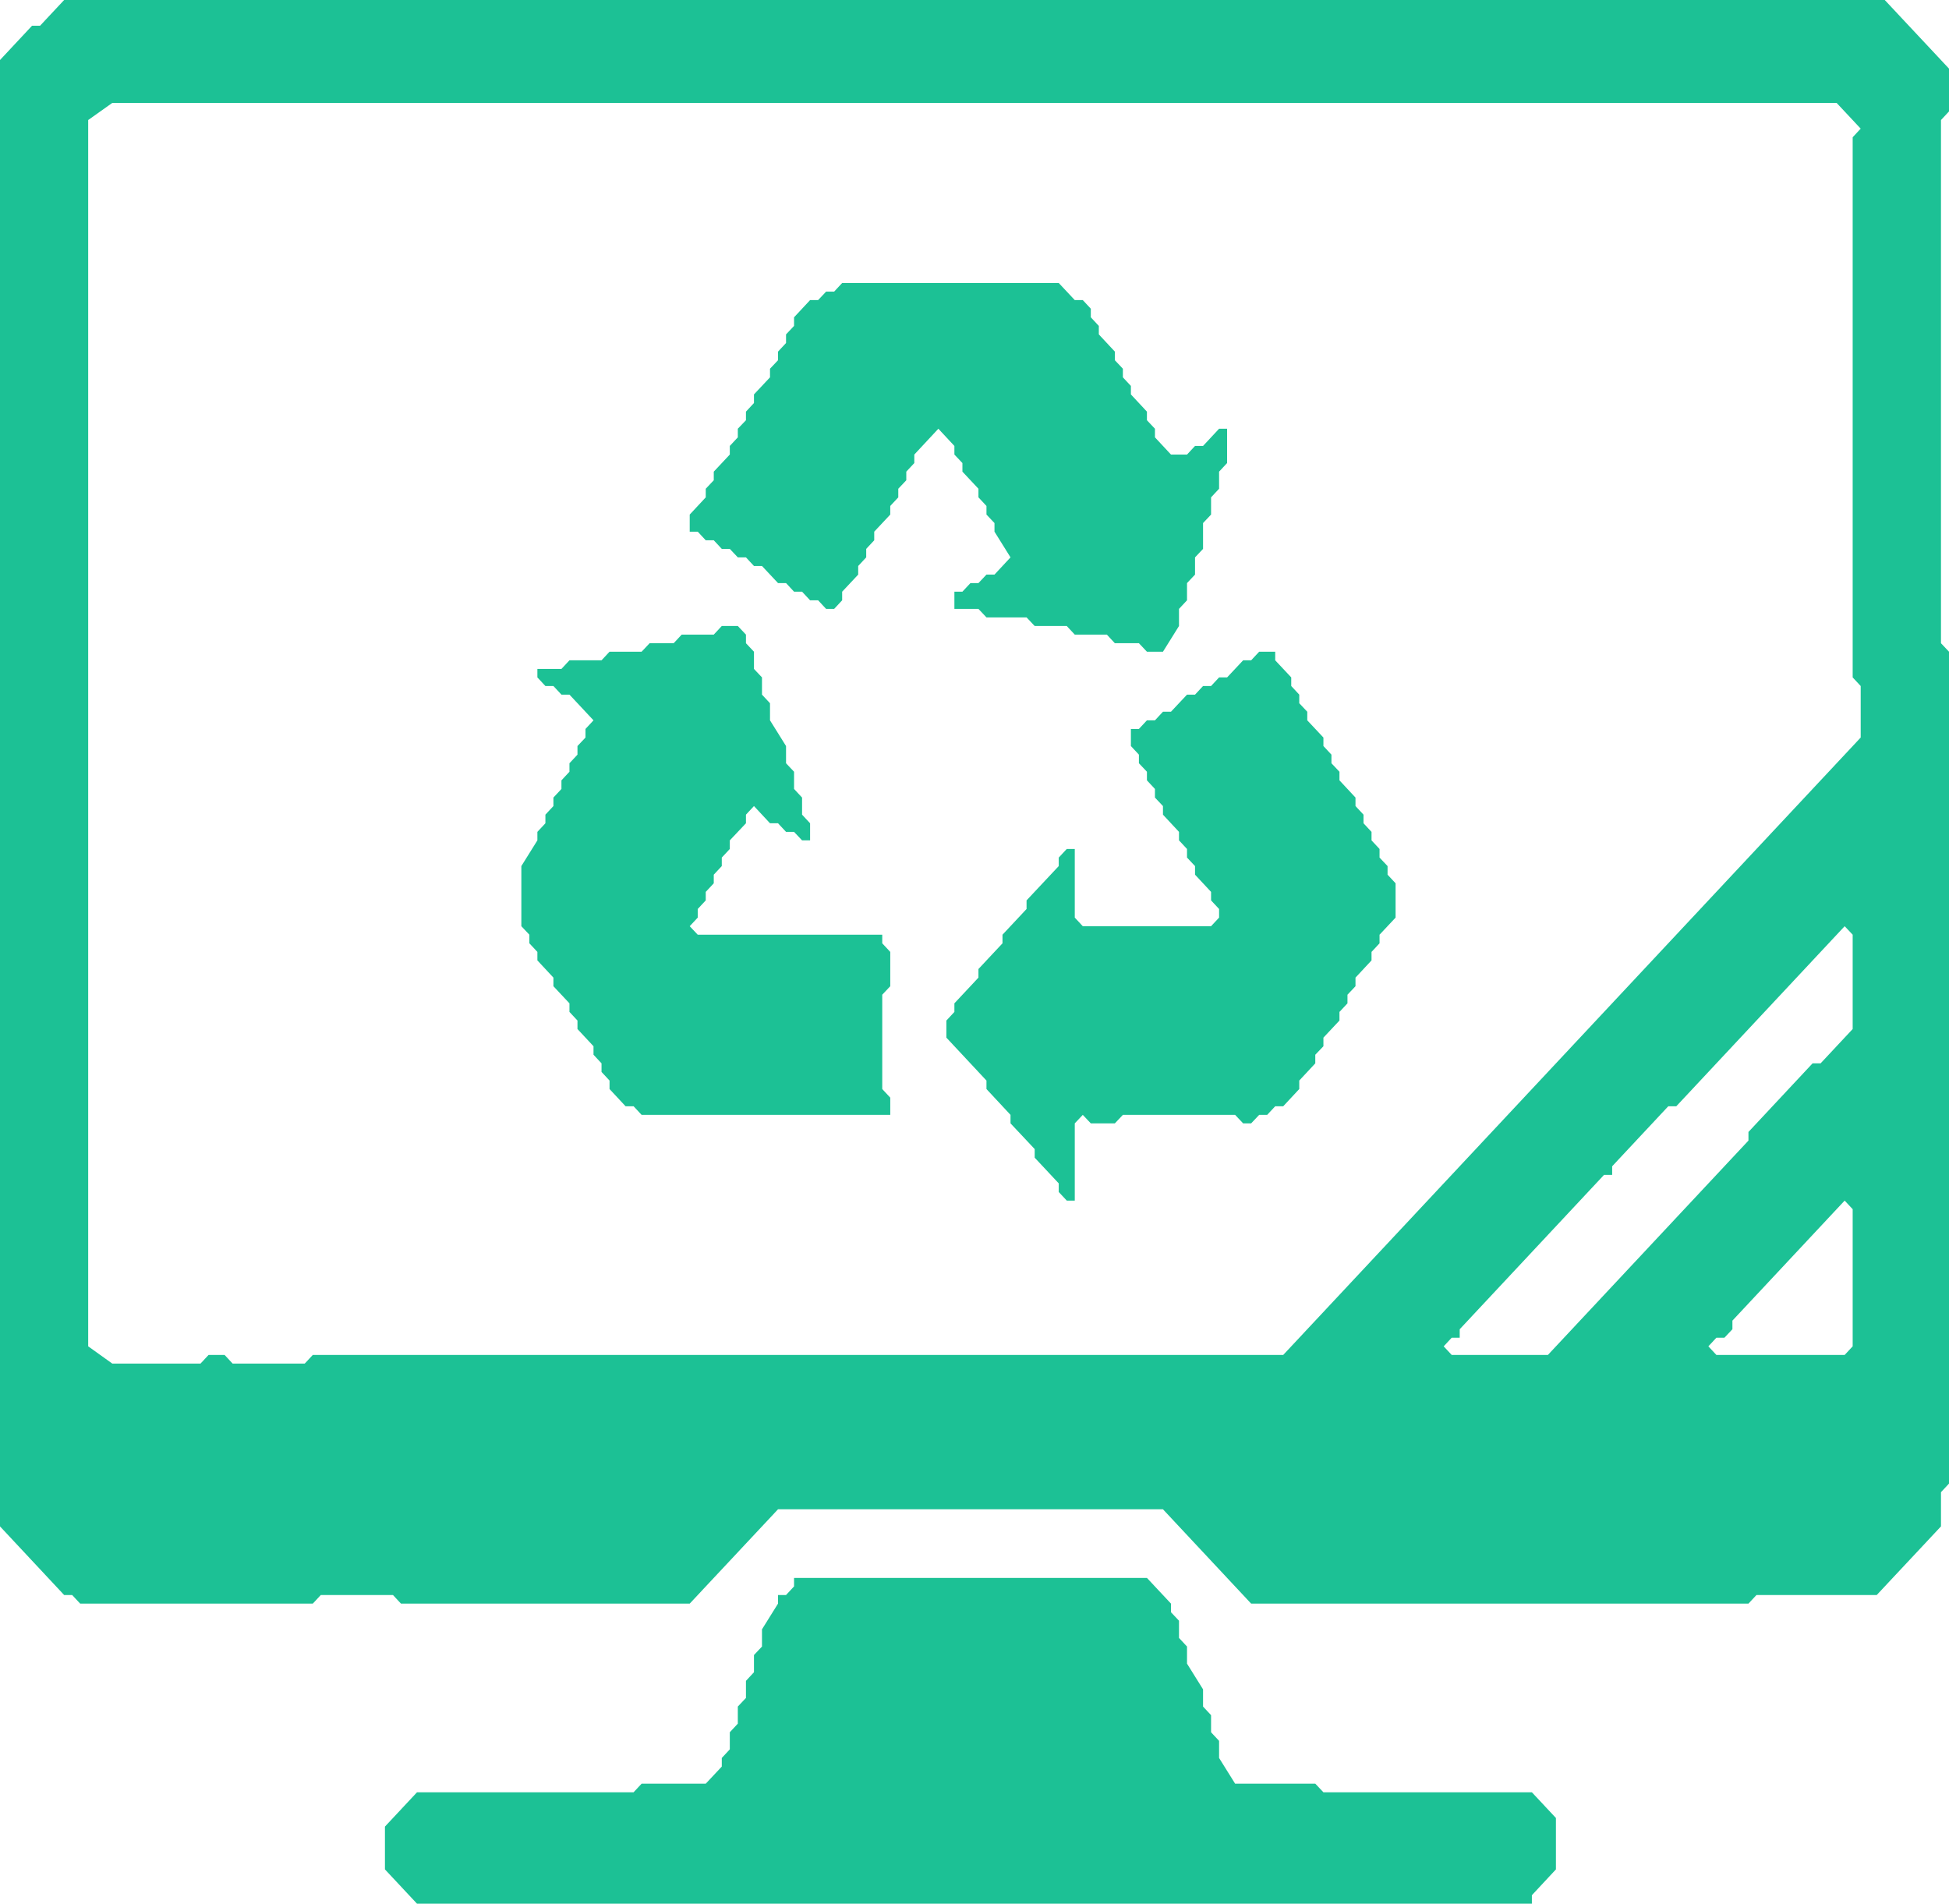
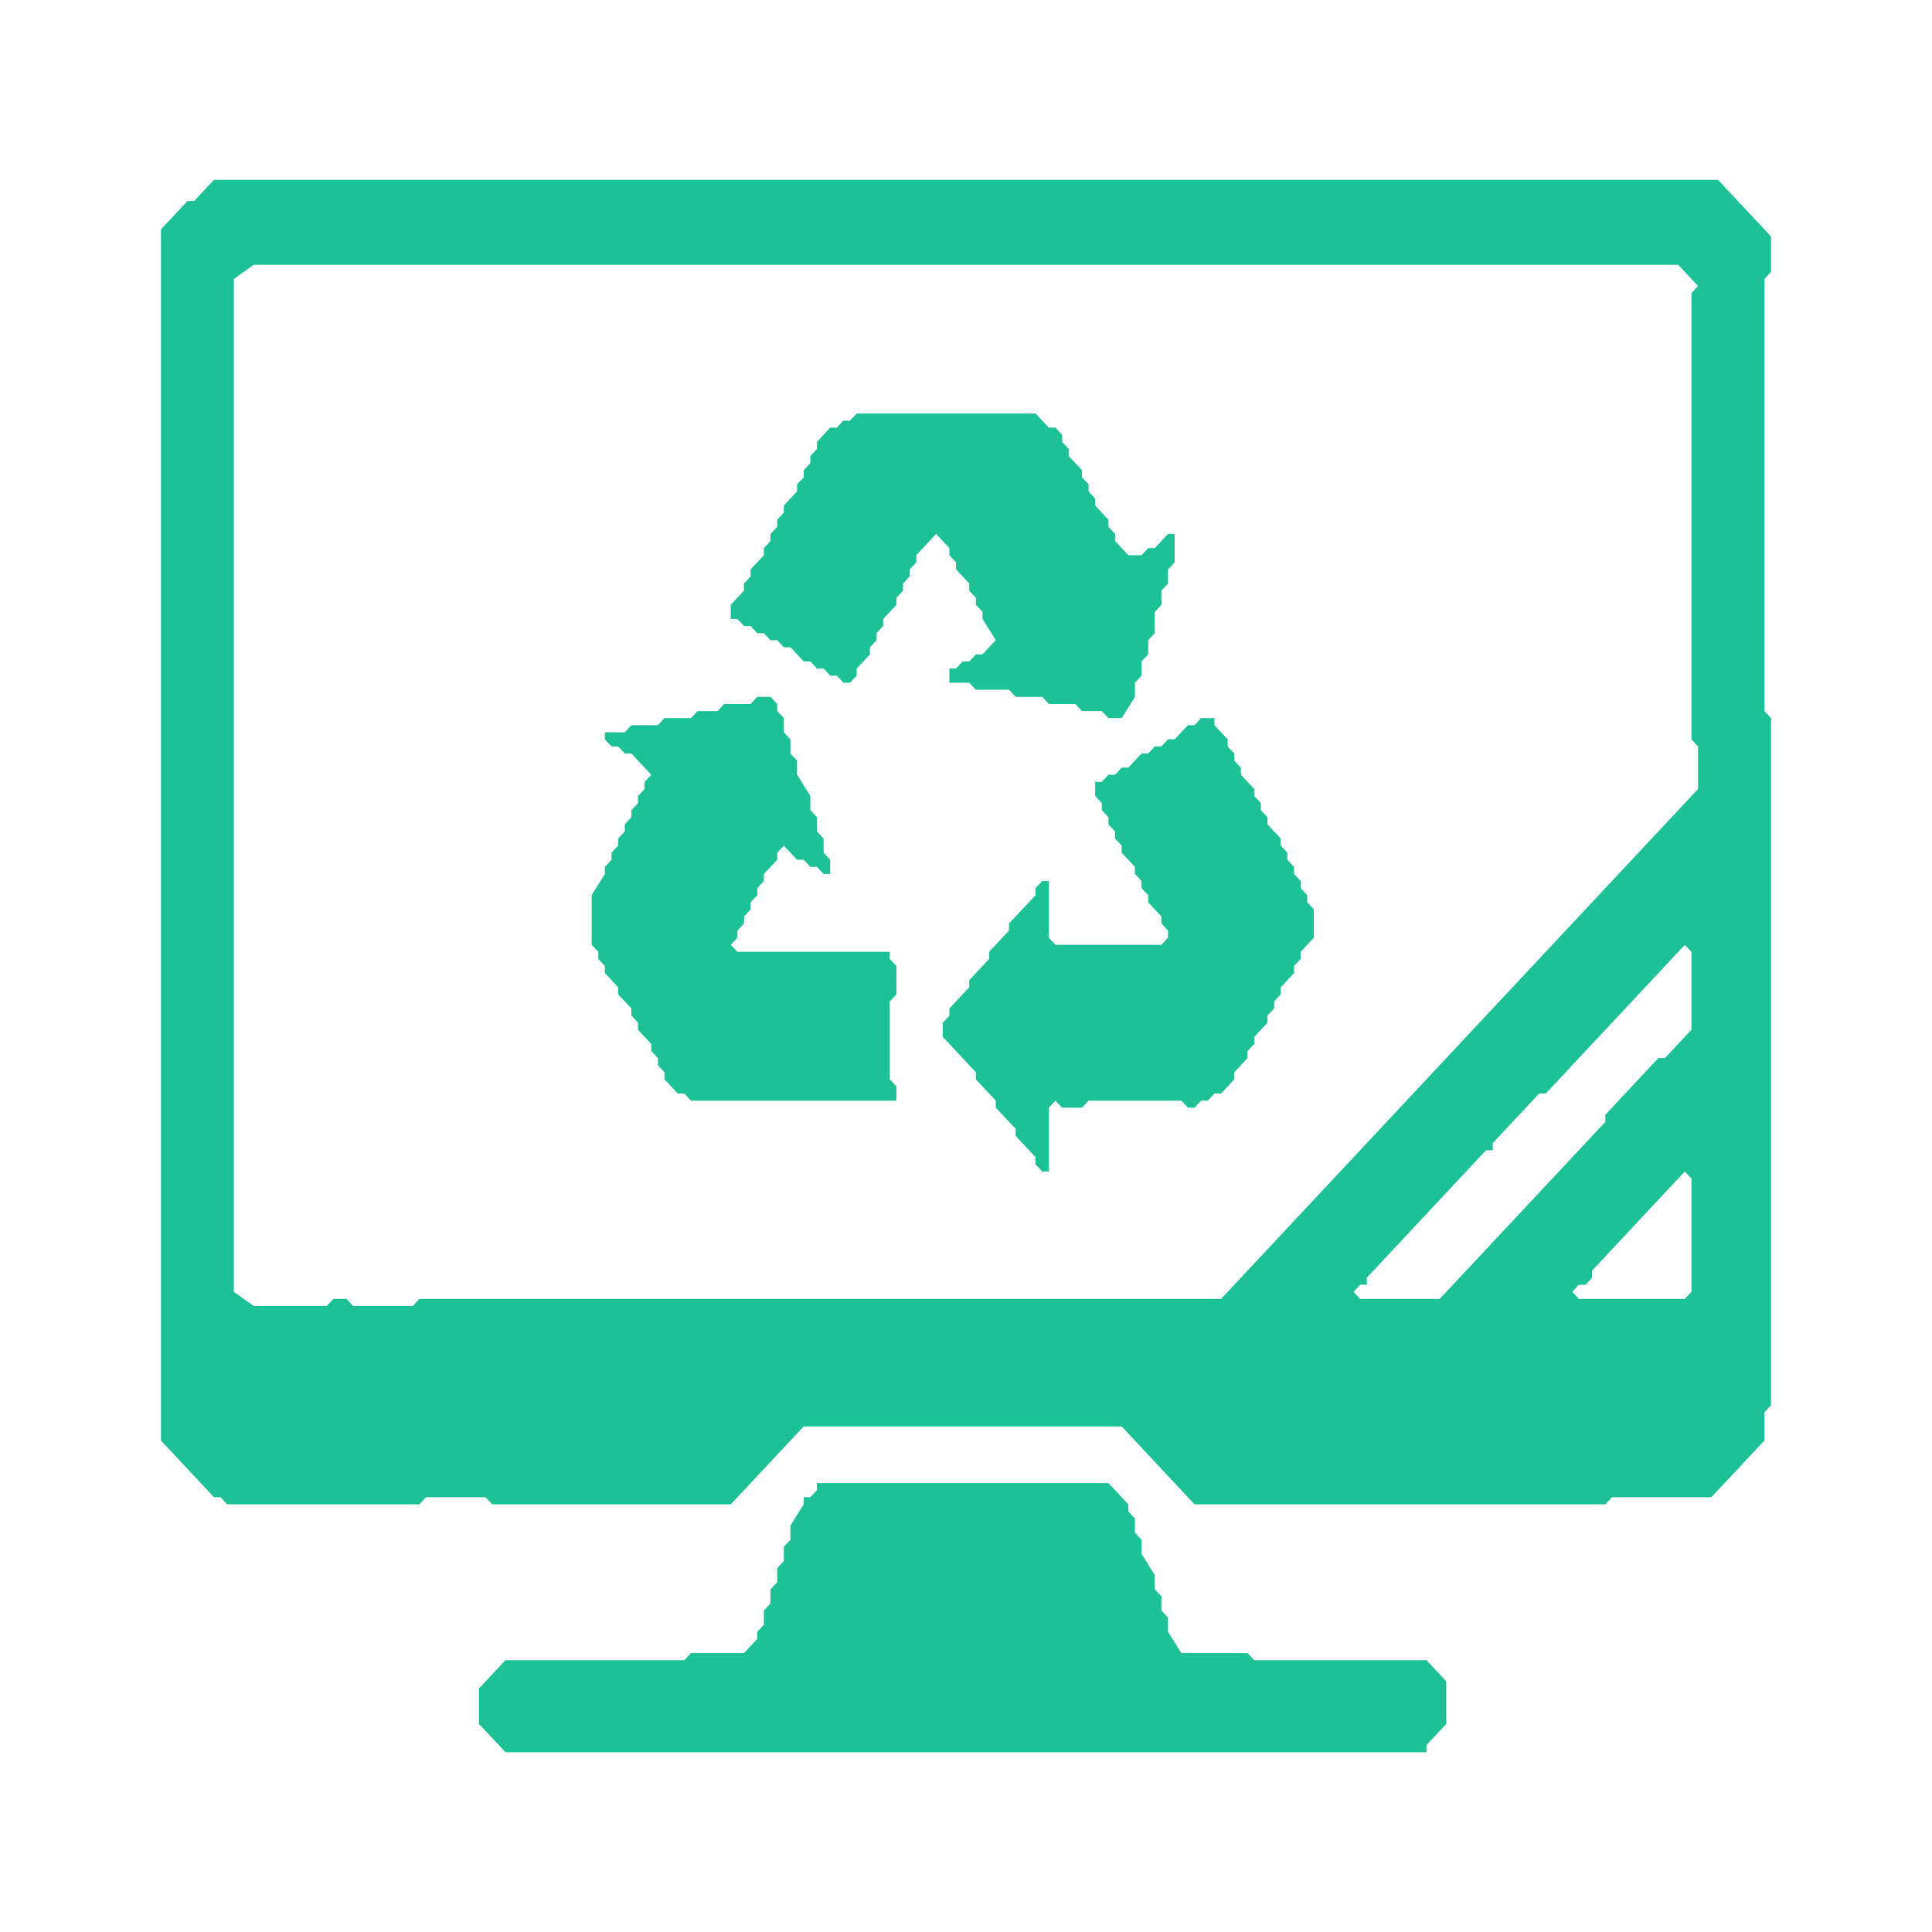
- <svg xmlns="http://www.w3.org/2000/svg" preserveAspectRatio="none" overflow="visible" style="display: block;" width="16.531" height="16.145" viewBox="0 0 16.531 16.145" fill="none">
+ <svg xmlns="http://www.w3.org/2000/svg" preserveAspectRatio="xMidYMid meet" width="24" height="24" viewBox="-1.653 -1.846 19.837 19.837" fill="none">
  <path id="Vector" fill-rule="evenodd" clip-rule="evenodd" d="M3.265 15.491V15.854L3.537 16.145H12.993V16.073L13.197 15.854V15.418L12.993 15.2H11.225L11.156 15.127H10.476L10.34 14.909V14.764L10.272 14.691V14.546L10.204 14.473V14.327L10.068 14.109V13.964L10 13.891V13.745L9.932 13.673V13.6L9.728 13.382H6.735V13.454L6.667 13.527H6.599V13.6L6.463 13.818V13.964L6.395 14.036V14.182L6.327 14.255V14.4L6.258 14.473V14.618L6.19 14.691V14.836L6.122 14.909V14.982L5.986 15.127H5.442L5.374 15.2H3.537L3.265 15.491ZM10.816 5.527H10.68L10.612 5.6H10.544L10.408 5.745H10.34L10.272 5.818H10.204L10.136 5.891H10.068L9.932 6.036H9.864L9.796 6.109H9.728L9.66 6.182H9.592V6.327L9.66 6.4V6.473L9.728 6.545V6.618L9.796 6.691V6.764L9.864 6.836V6.909L10 7.055V7.127L10.068 7.2V7.273L10.136 7.345V7.418L10.272 7.564V7.636L10.34 7.709V7.782L10.272 7.855H9.184L9.116 7.782V7.2H9.048L8.98 7.273V7.345L8.707 7.636V7.709L8.503 7.927V8L8.299 8.218V8.291L8.095 8.509V8.582L8.027 8.655V8.8L8.367 9.164V9.236L8.571 9.455V9.527L8.776 9.745V9.818L8.98 10.036V10.109L9.048 10.182H9.116V9.527L9.184 9.455L9.252 9.527H9.456L9.524 9.455H10.476L10.544 9.527H10.612L10.68 9.455H10.748L10.816 9.382H10.884L11.02 9.236V9.164L11.156 9.018V8.945L11.225 8.873V8.8L11.361 8.655V8.582L11.429 8.509V8.436L11.497 8.364V8.291L11.633 8.145V8.073L11.701 8V7.927L11.837 7.782V7.491L11.769 7.418V7.345L11.701 7.273V7.2L11.633 7.127V7.055L11.565 6.982V6.909L11.497 6.836V6.764L11.361 6.618V6.545L11.293 6.473V6.4L11.225 6.327V6.255L11.088 6.109V6.036L11.02 5.964V5.891L10.952 5.818V5.745L10.816 5.6V5.527ZM4.558 5.673V5.745L4.626 5.818H4.694L4.762 5.891H4.83L5.034 6.109L4.966 6.182V6.255L4.898 6.327V6.4L4.83 6.473V6.545L4.762 6.618V6.691L4.694 6.764V6.836L4.626 6.909V6.982L4.558 7.055V7.127L4.422 7.345V7.855L4.49 7.927V8L4.558 8.073V8.145L4.694 8.291V8.364L4.83 8.509V8.582L4.898 8.655V8.727L5.034 8.873V8.945L5.102 9.018V9.091L5.17 9.164V9.236L5.306 9.382H5.374L5.442 9.455H7.551V9.309L7.483 9.236V8.436L7.551 8.364V8.073L7.483 8V7.927H5.918L5.85 7.855L5.918 7.782V7.709L5.986 7.636V7.564L6.054 7.491V7.418L6.122 7.345V7.273L6.19 7.2V7.127L6.327 6.982V6.909L6.395 6.836L6.531 6.982H6.599L6.667 7.055H6.735L6.803 7.127H6.871V6.982L6.803 6.909V6.764L6.735 6.691V6.545L6.667 6.473V6.327L6.531 6.109V5.964L6.463 5.891V5.745L6.395 5.673V5.527L6.327 5.455V5.382L6.258 5.309H6.122L6.054 5.382H5.782L5.714 5.455H5.51L5.442 5.527H5.17L5.102 5.6H4.83L4.762 5.673H4.558ZM5.85 4.364V4.509H5.918L5.986 4.582H6.054L6.122 4.655H6.19L6.258 4.727H6.327L6.395 4.8H6.463L6.599 4.945H6.667L6.735 5.018H6.803L6.871 5.091H6.939L7.007 5.164H7.075L7.143 5.091V5.018L7.279 4.873V4.8L7.347 4.727V4.655L7.415 4.582V4.509L7.551 4.364V4.291L7.619 4.218V4.145L7.687 4.073V4L7.755 3.927V3.855L7.959 3.636L8.095 3.782V3.855L8.163 3.927V4L8.299 4.145V4.218L8.367 4.291V4.364L8.435 4.436V4.509L8.571 4.727L8.435 4.873H8.367L8.299 4.945H8.231L8.163 5.018H8.095V5.164H8.299L8.367 5.236H8.707L8.776 5.309H9.048L9.116 5.382H9.388L9.456 5.455H9.66L9.728 5.527H9.864L10 5.309V5.164L10.068 5.091V4.945L10.136 4.873V4.727L10.204 4.655V4.436L10.272 4.364V4.218L10.34 4.145V4L10.408 3.927V3.636H10.34L10.204 3.782H10.136L10.068 3.855H9.932L9.796 3.709V3.636L9.728 3.564V3.491L9.592 3.345V3.273L9.524 3.2V3.127L9.456 3.055V2.982L9.32 2.836V2.764L9.252 2.691V2.618L9.184 2.545H9.116L8.98 2.4H7.143L7.075 2.473H7.007L6.939 2.545H6.871L6.735 2.691V2.764L6.667 2.836V2.909L6.599 2.982V3.055L6.531 3.127V3.2L6.395 3.345V3.418L6.327 3.491V3.564L6.258 3.636V3.709L6.19 3.782V3.855L6.054 4V4.073L5.986 4.145V4.218L5.85 4.364ZM0 0.509V12.945L0.544 13.527H0.612L0.68 13.6H2.653L2.721 13.527H3.333L3.401 13.6H5.85L6.599 12.8H9.864L10.612 13.6H14.83L14.898 13.527H15.918L16.463 12.945V12.655L16.531 12.582V5.527L16.463 5.455V1.018L16.531 0.945V0.582L15.986 0H0.544L0.34 0.218H0.272L0 0.509ZM15.646 10.182L15.714 10.255V11.418L15.646 11.491H14.558L14.49 11.418L14.558 11.345H14.626L14.694 11.273V11.2L15.646 10.182ZM15.646 7.855L15.714 7.927V8.727L15.442 9.018H15.374L14.83 9.6V9.673L13.129 11.491H12.313L12.245 11.418L12.313 11.345H12.381V11.273L13.605 9.964H13.674V9.891L14.15 9.382H14.218L15.646 7.855ZM0.748 1.018L0.952 0.873H15.578L15.782 1.091L15.714 1.164V5.745L15.782 5.818V6.255L10.884 11.491H2.653L2.585 11.564H1.973L1.905 11.491H1.769L1.701 11.564H0.952L0.748 11.418V1.018Z" fill="#1CC195" />
</svg>
